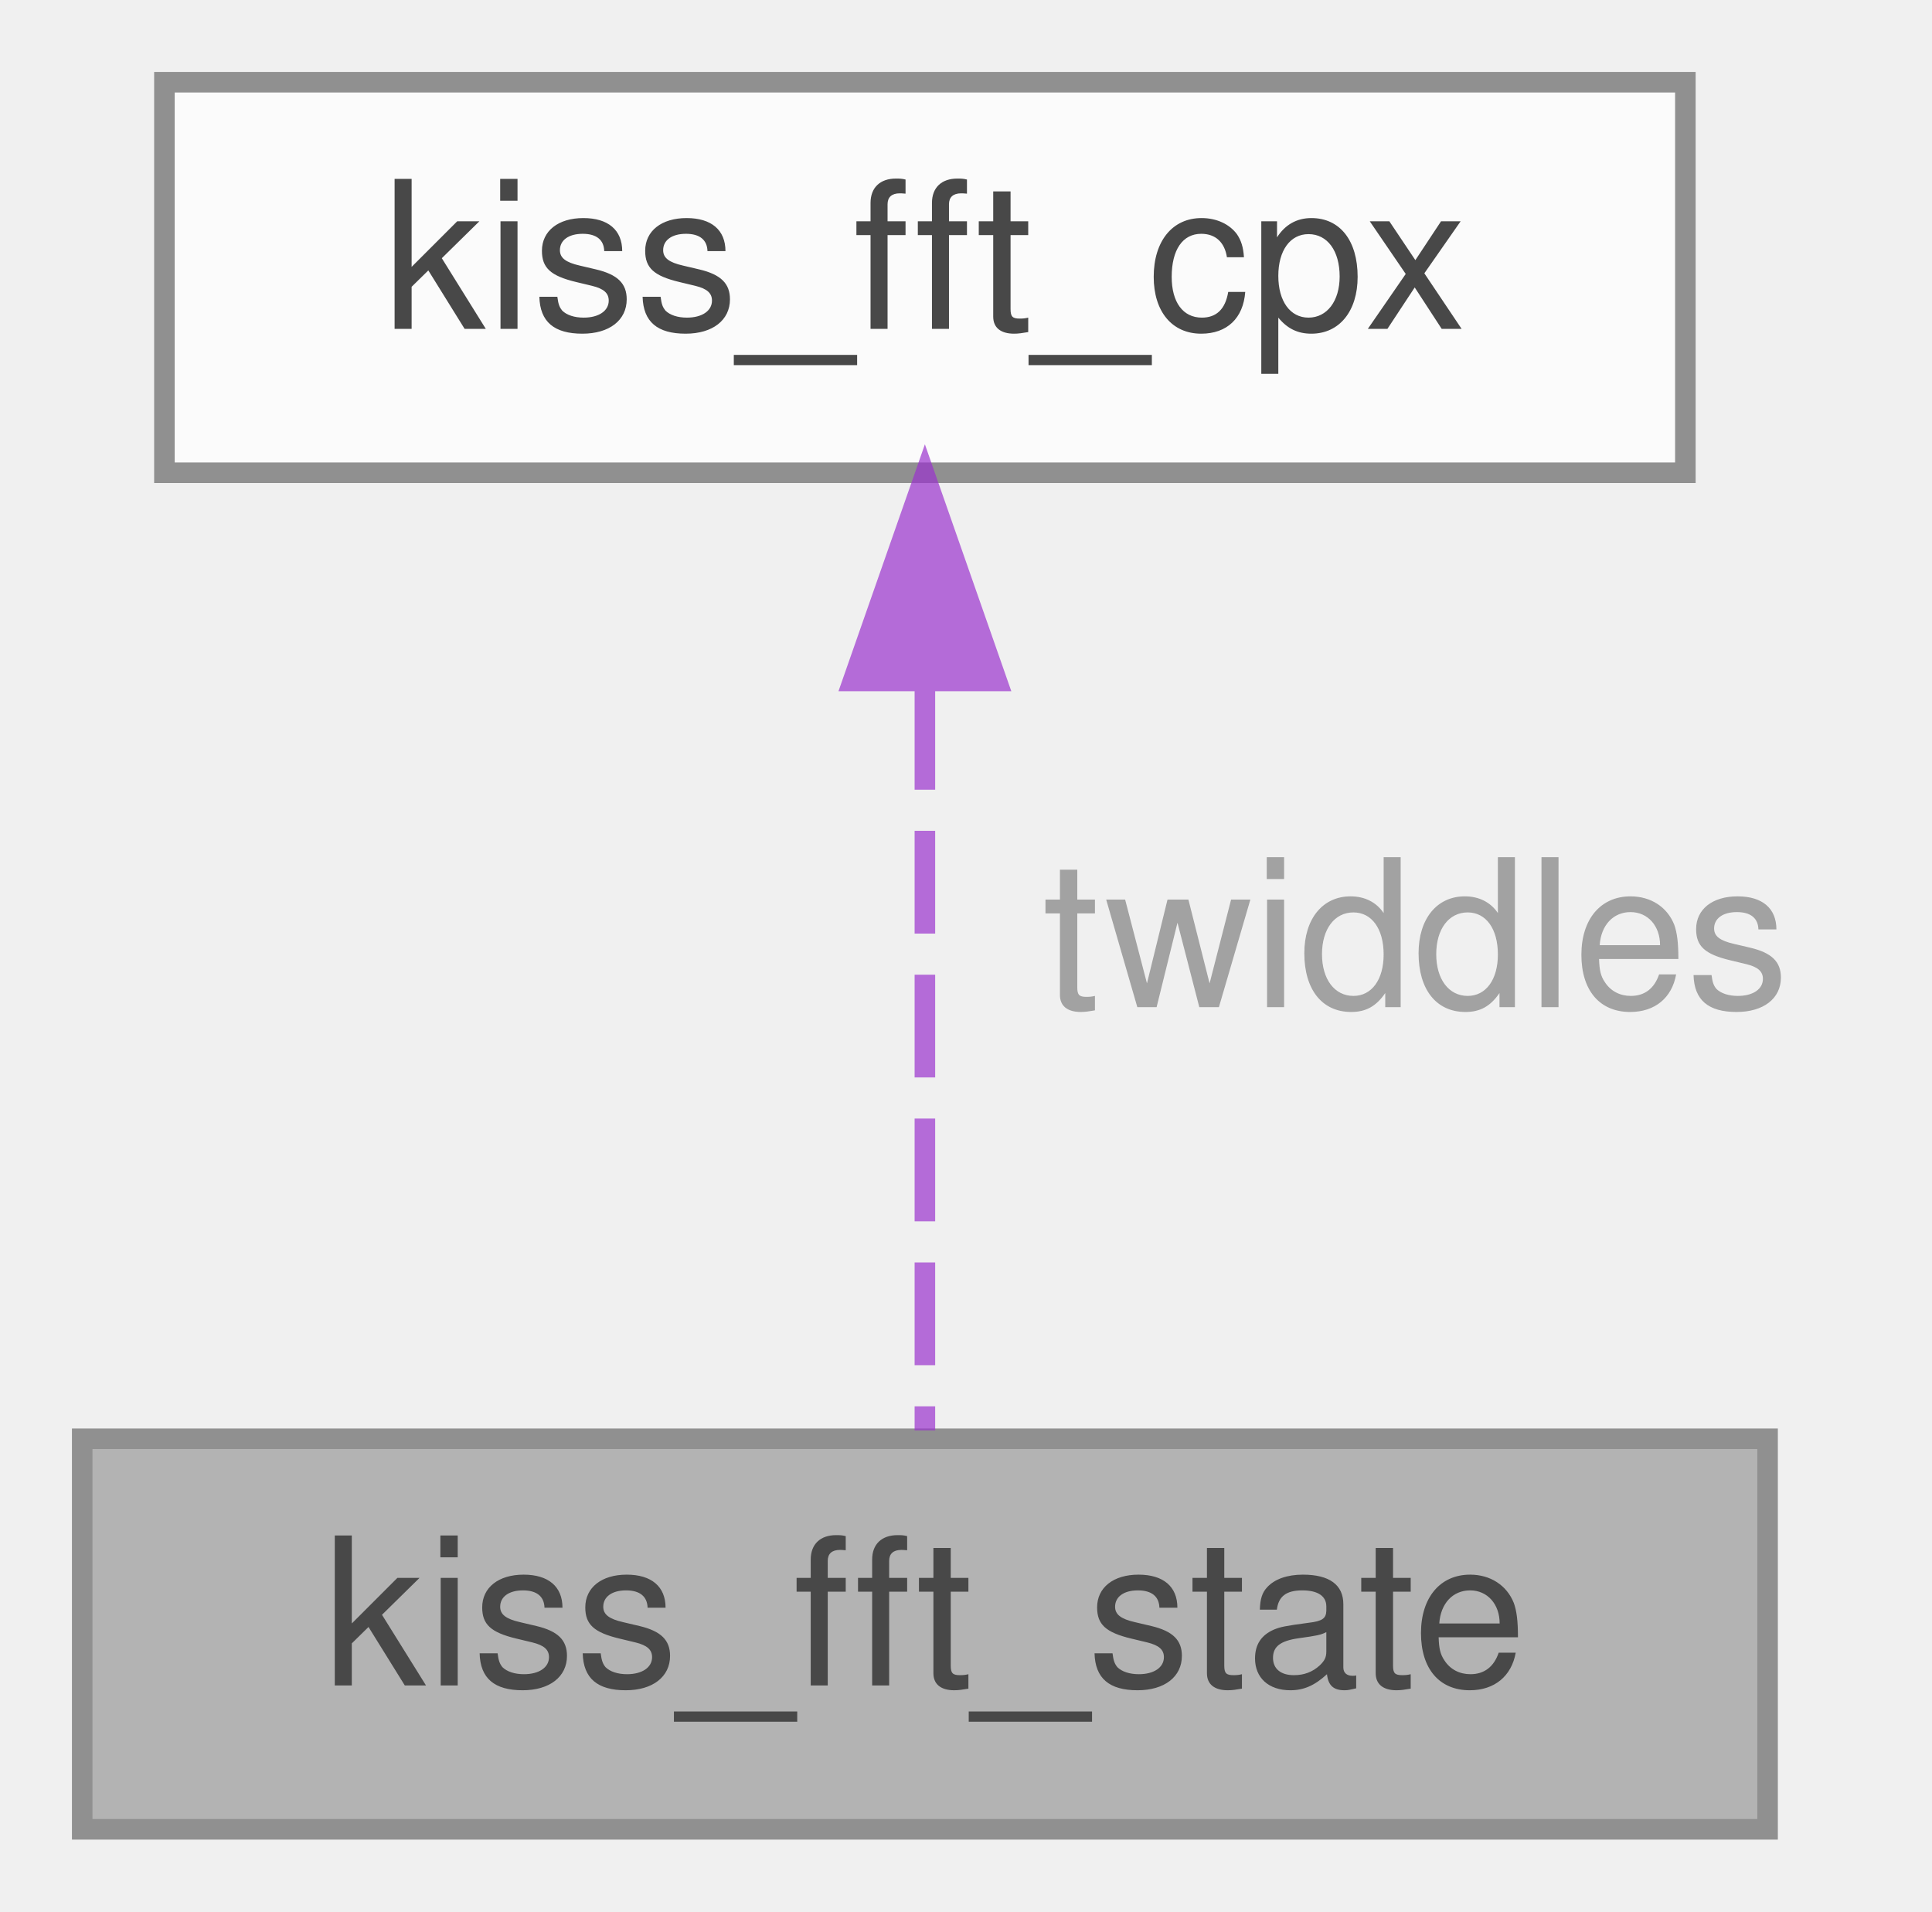
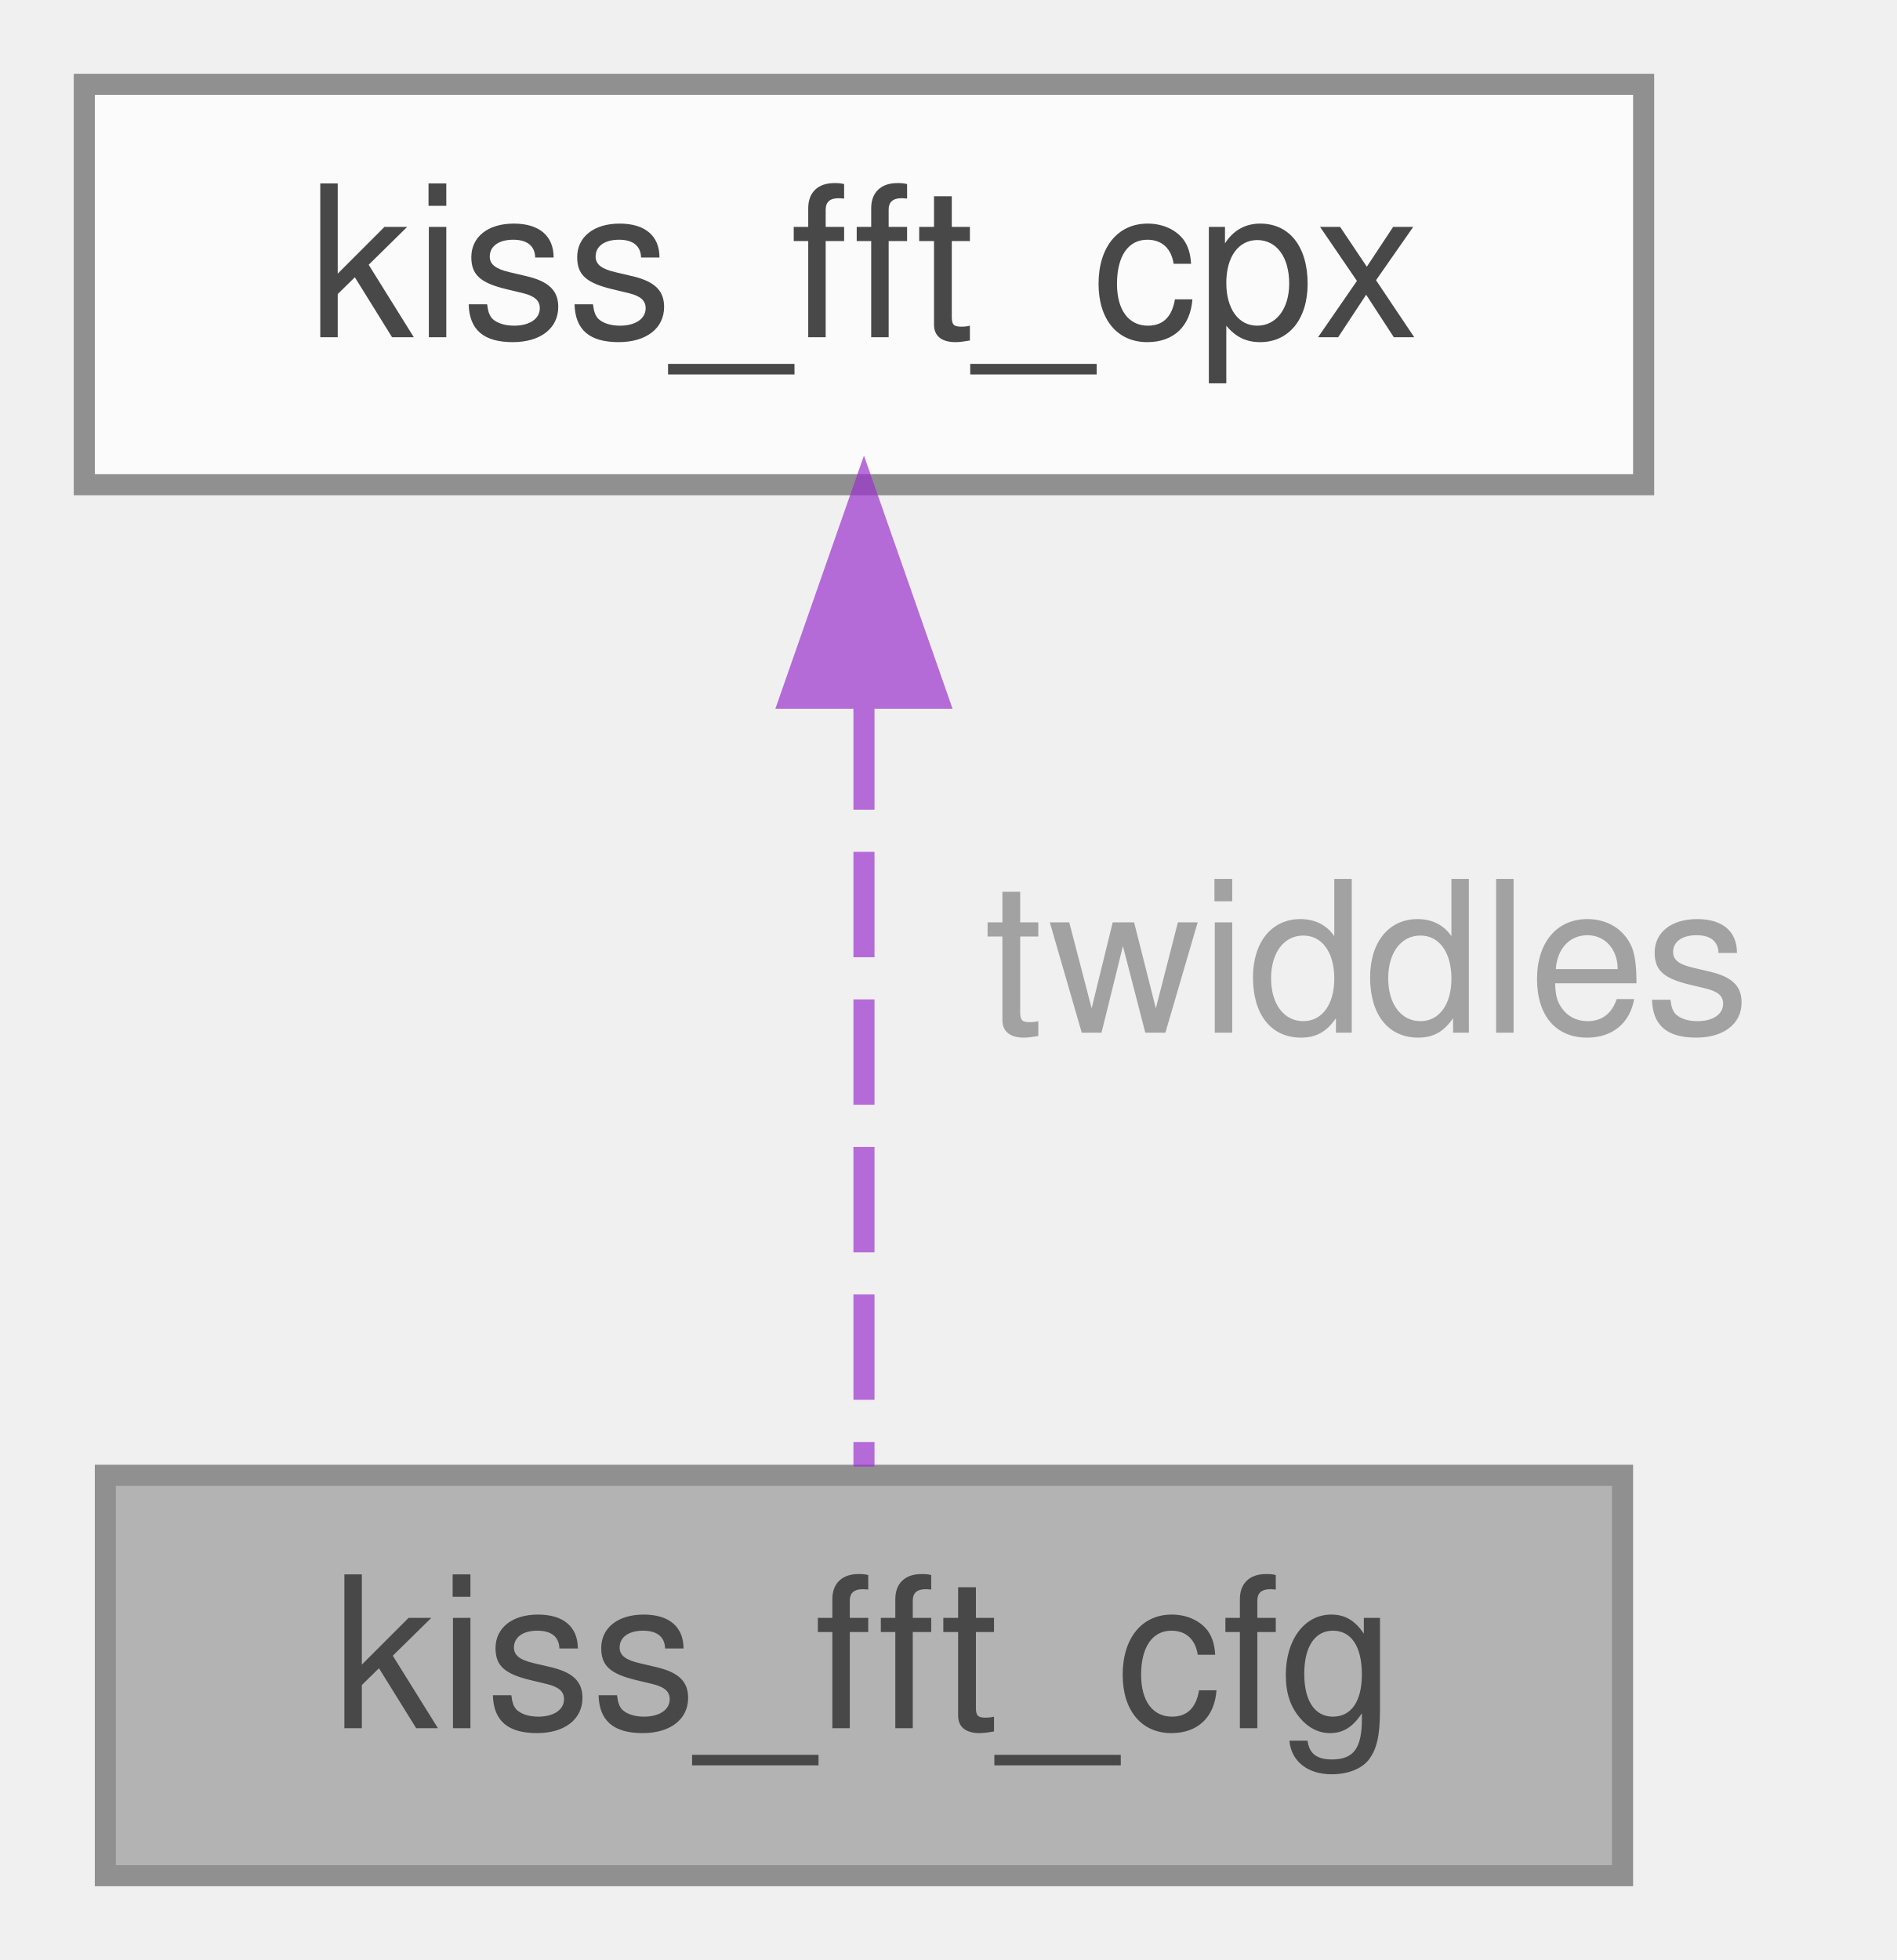
- <svg xmlns="http://www.w3.org/2000/svg" xmlns:xlink="http://www.w3.org/1999/xlink" width="94pt" height="93pt" viewBox="0.00 0.00 94.00 93.00">
+ <svg xmlns="http://www.w3.org/2000/svg" xmlns:xlink="http://www.w3.org/1999/xlink" width="90pt" height="93pt" viewBox="0.00 0.00 90.00 93.00">
  <svg id="main" version="1.1" xml:space="preserve">
    <style type="text/css">
.node, .edge {opacity: 0.7;}
.node.selected, .edge.selected {opacity: 1;}
.edge:hover path { stroke: red; }
.edge:hover polygon { stroke: red; fill: red; }
</style>
    <svg id="graph" class="graph">
      <g id="graph0" class="graph" transform="scale(1 1) rotate(0) translate(4 89)">
        <g id="Node000001" class="node">
          <g id="a_Node000001">
            <a xlink:title=" ">
-               <polygon fill="#999999" stroke="#666666" points="82,-19 0,-19 0,0 82,0 82,-19" />
-               <text text-anchor="middle" x="41" y="-7" font-family="Helvetica,sans-Serif" font-size="10.00">kiss_fft_state</text>
+               <polygon fill="#999999" stroke="#666666" points="73,-19 1,-19 1,0 73,0 73,-19" />
+               <text text-anchor="middle" x="37" y="-7" font-family="Helvetica,sans-Serif" font-size="10.00">kiss_fft_cfg</text>
            </a>
          </g>
        </g>
        <g id="Node000002" class="node">
          <g id="a_Node000002">
            <a xlink:href="structkiss__fft__cpx.html" target="_top" xlink:title=" ">
-               <polygon fill="white" stroke="#666666" points="78,-85 4,-85 4,-66 78,-66 78,-85" />
-               <text text-anchor="middle" x="41" y="-73" font-family="Helvetica,sans-Serif" font-size="10.00">kiss_fft_cpx</text>
+               <polygon fill="white" stroke="#666666" points="74,-85 0,-85 0,-66 74,-66 74,-85" />
+               <text text-anchor="middle" x="37" y="-73" font-family="Helvetica,sans-Serif" font-size="10.00">kiss_fft_cpx</text>
            </a>
          </g>
        </g>
        <g id="edge1_Node000001_Node000002" class="edge">
          <g id="a_edge1_Node000001_Node000002">
            <a xlink:title=" ">
-               <path fill="none" stroke="#9a32cd" stroke-dasharray="5,2" d="M41,-55.58C41,-43.63 41,-28.72 41,-19.41" />
-               <polygon fill="#9a32cd" stroke="#9a32cd" points="37.5,-55.87 41,-65.87 44.5,-55.87 37.5,-55.87" />
+               <path fill="none" stroke="#9a32cd" stroke-dasharray="5,2" d="M37,-55.58C37,-43.63 37,-28.72 37,-19.41" />
+               <polygon fill="#9a32cd" stroke="#9a32cd" points="33.5,-55.87 37,-65.87 40.5,-55.87 33.5,-55.87" />
            </a>
          </g>
-           <text text-anchor="middle" x="63.5" y="-40" font-family="Helvetica,sans-Serif" font-size="10.00" fill="grey"> twiddles</text>
+           <text text-anchor="middle" x="59.5" y="-40" font-family="Helvetica,sans-Serif" font-size="10.00" fill="grey"> twiddles</text>
        </g>
      </g>
    </svg>
  </svg>
  <style type="text/css">

[data-mouse-over-selected='false'] { opacity: 0.7; }
[data-mouse-over-selected='true']  { opacity: 1.0; }

</style>
</svg>
